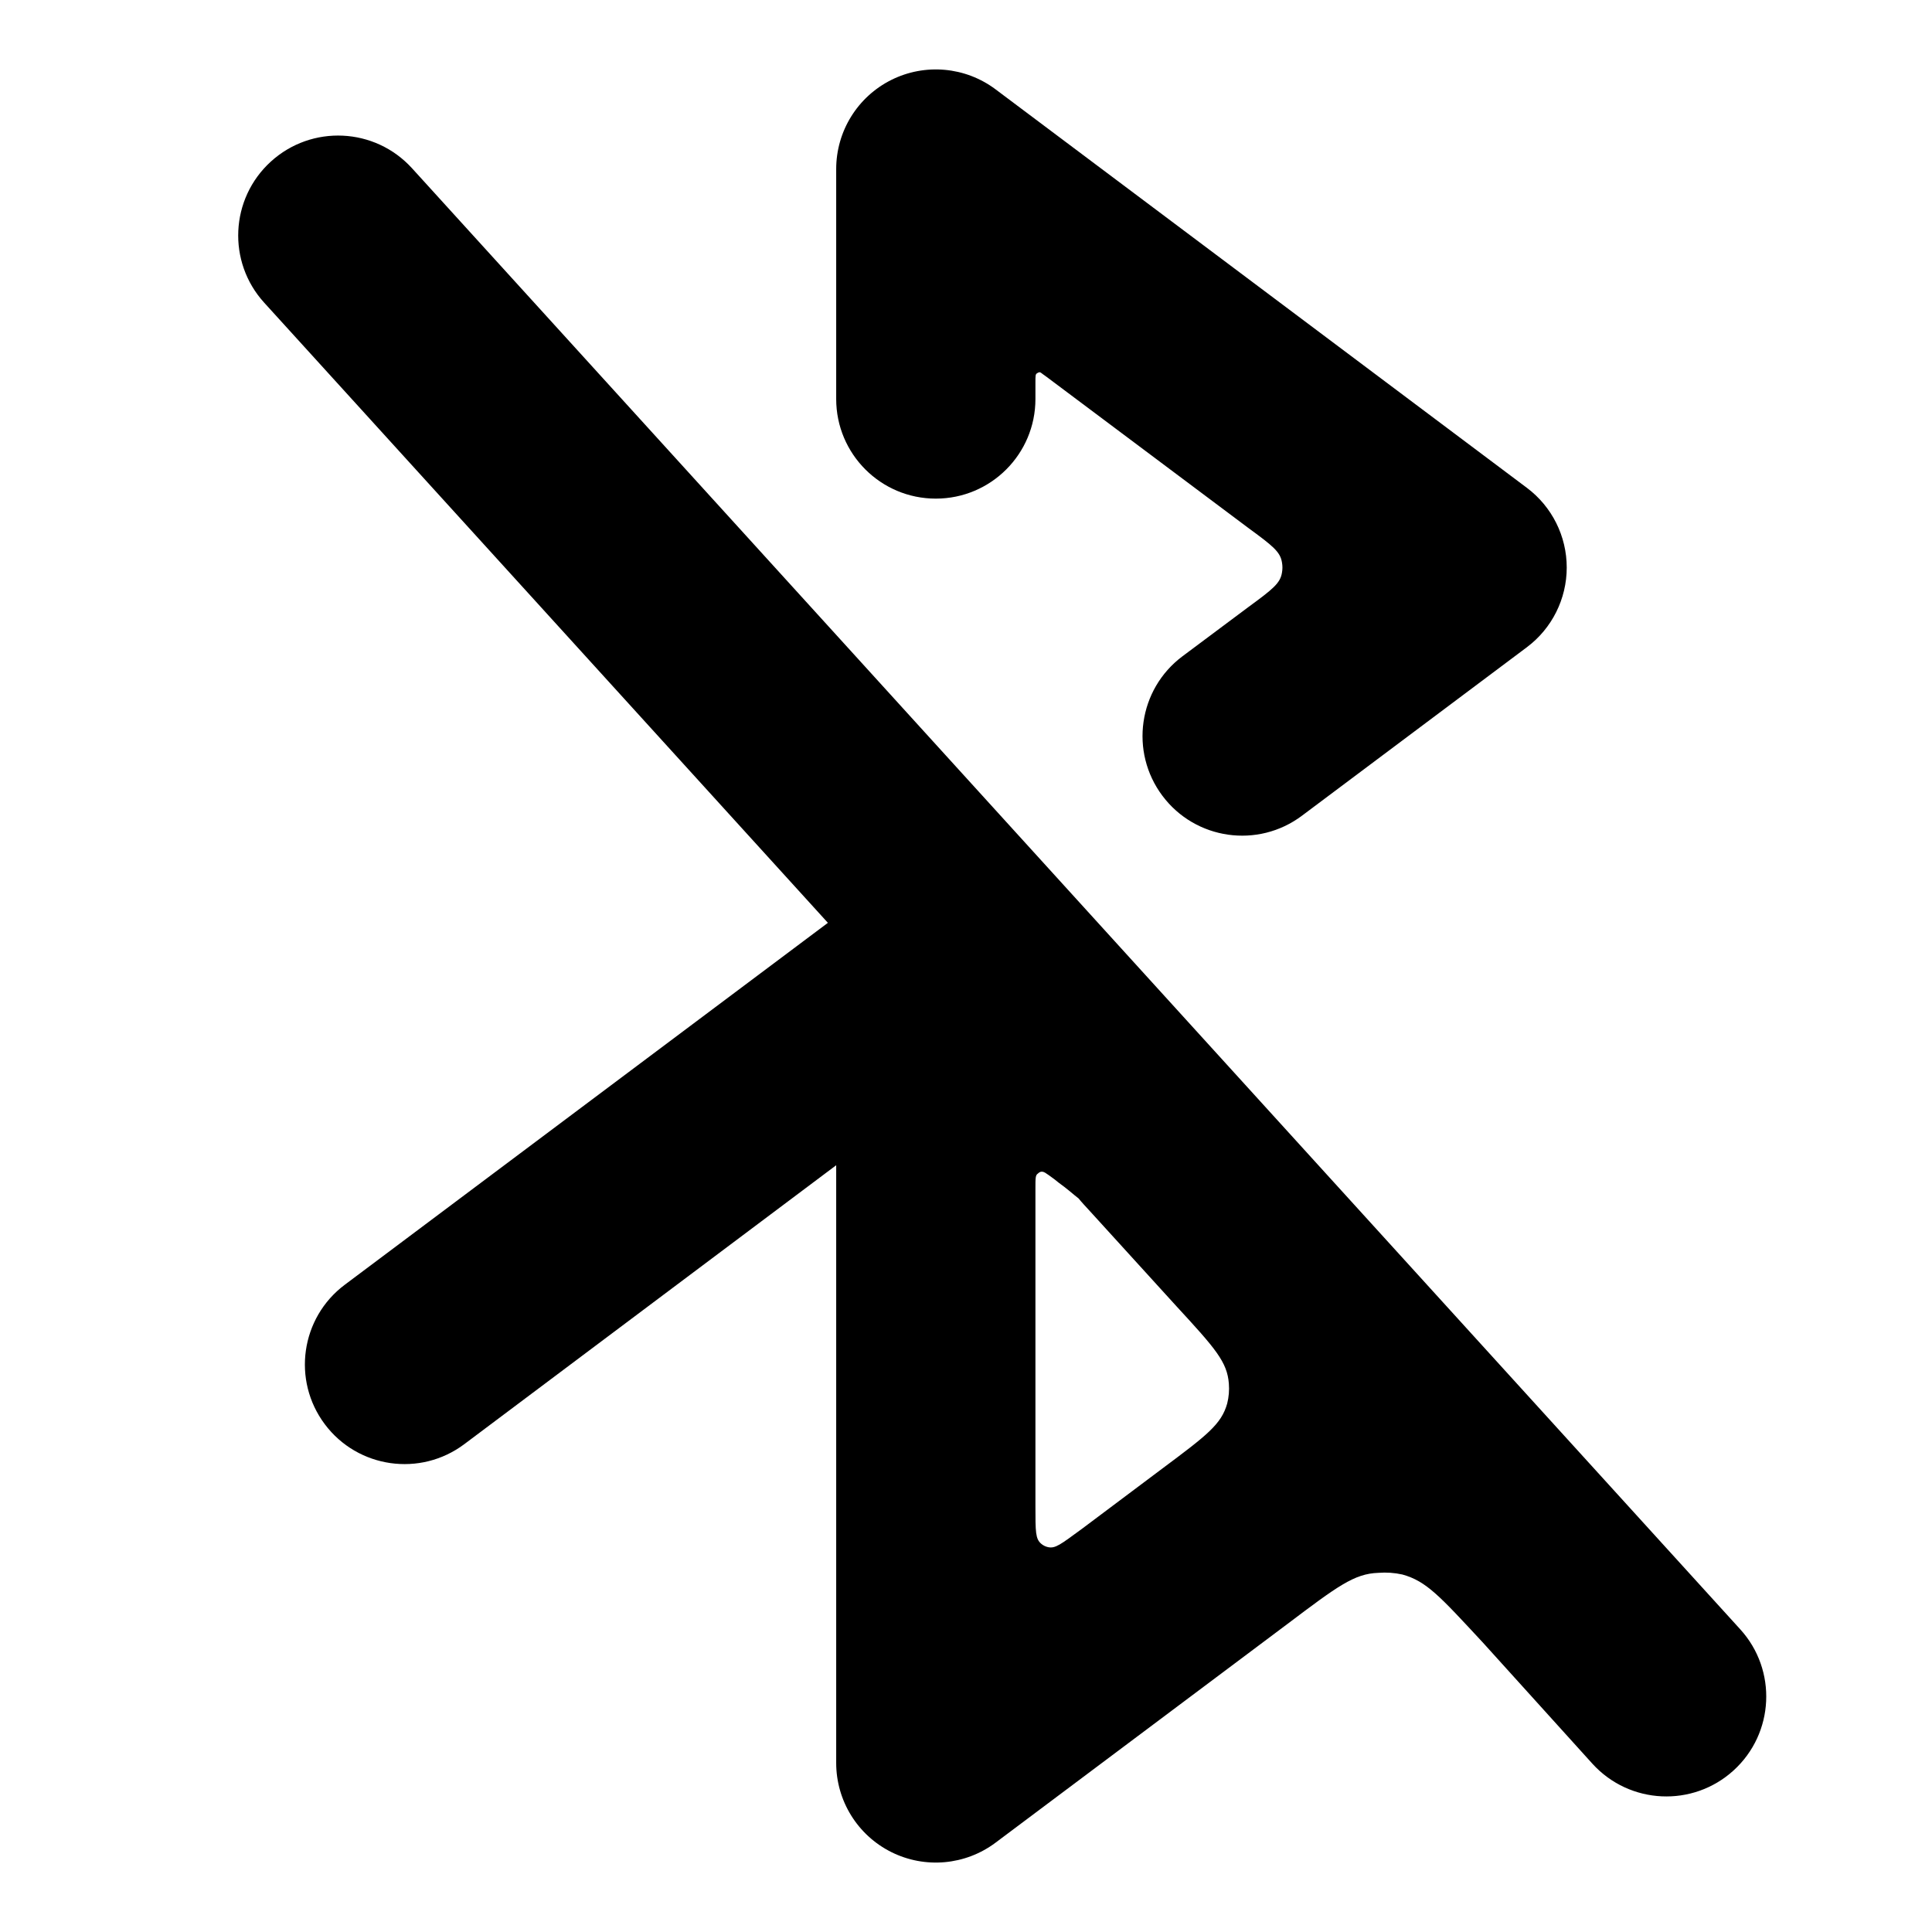
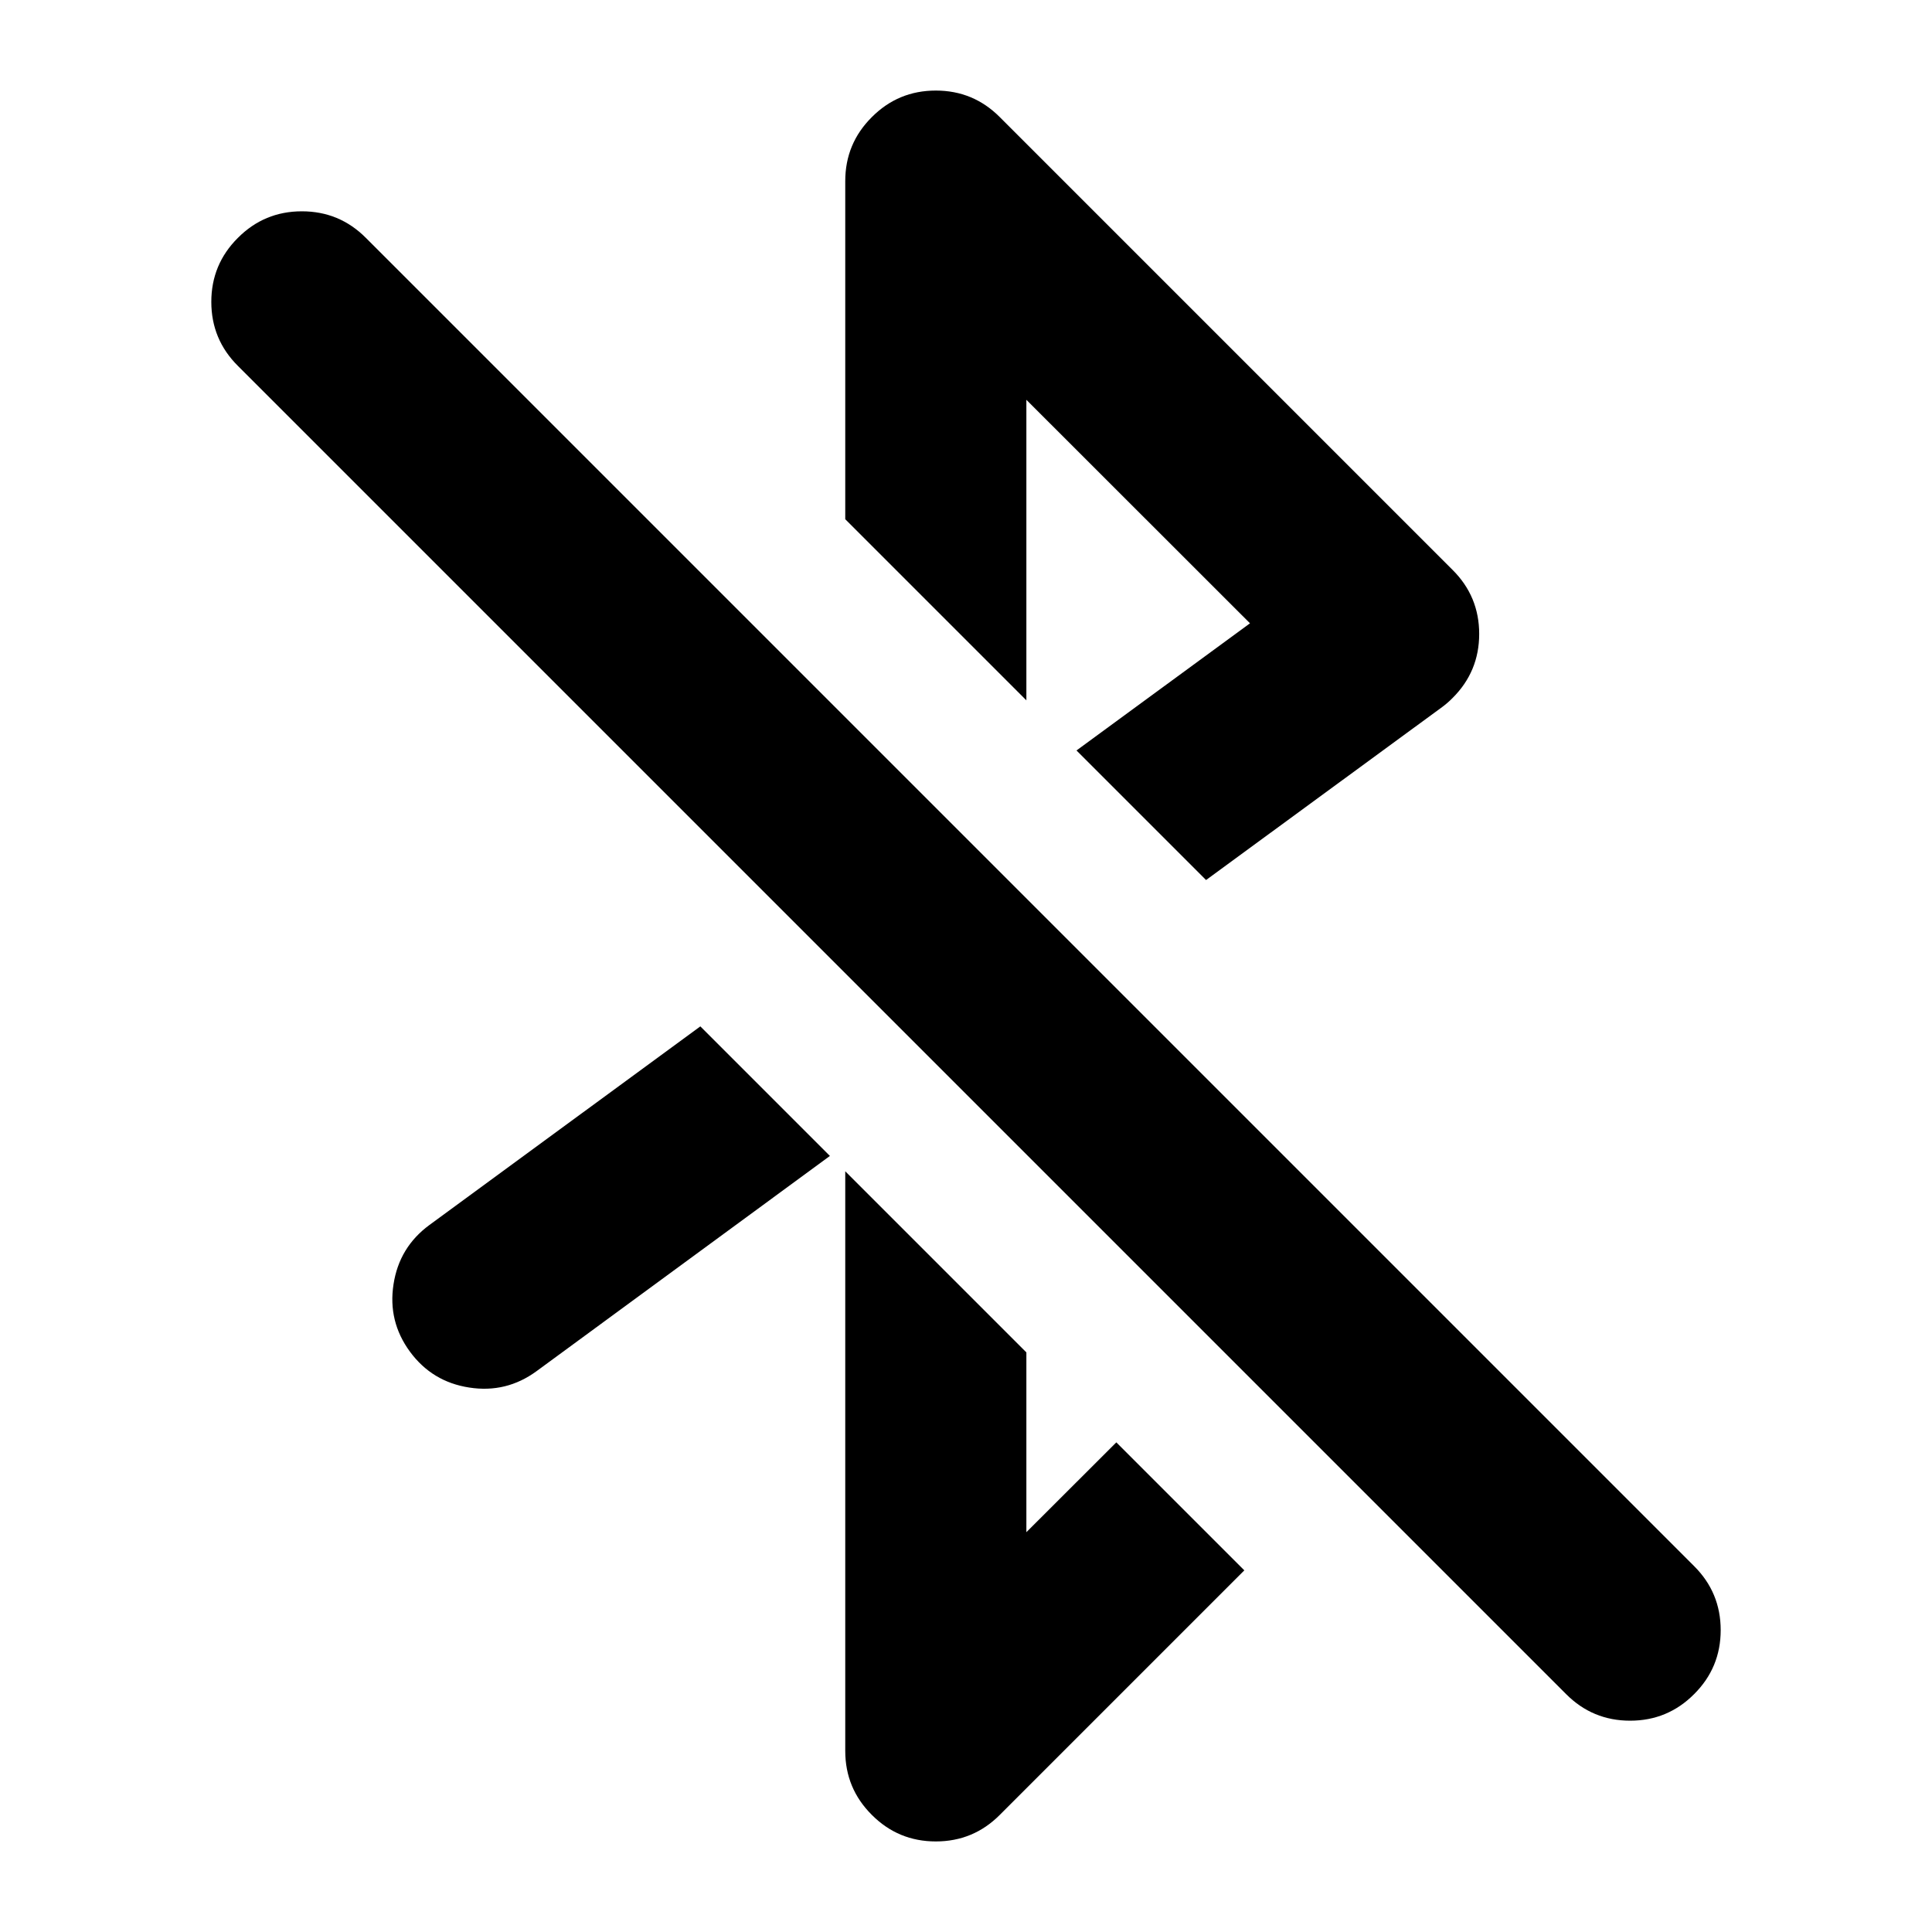
<svg xmlns="http://www.w3.org/2000/svg" height="16px" viewBox="0 0 16 16" width="16px">
-   <path transform="translate(-1.05 -0.8) scale(0.06875)" d="M224.9,207.9l-160-176a12,12,0,0,0-17.8,16.2l67.9,74.7l-58.2,43.6a12,12,0,1,0,14.4,19.2L116,152v72a12,12,0,0,0,19.2,9.6l35.1-26.3c6.1-4.6,8.1-6.1,11-6.2a9.8,9.8,0,0,1,2.9.2c2.9.8,4.5,2.6,9.7,8.2l13.2,14.6a12,12,0,0,0,17.8-16.2ZM140,193v-38.2c0-1.3,0-1.6.3-1.8a.8.8,0,0,1,.3-.2c.4-.1.6.1,1.7.9l.5.4c1.1.8,1.4,1.1,1.9,1.5a16.7,16.7,0,0,1,.5.4c.4.5.7.8,1.7,1.9L157,169c4.7,5.1,6.1,6.7,6.3,9.3a7.4,7.4,0,0,1-.2,2.4c-.7,2.5-2.4,3.8-7.9,7.9l-9.6,7.2c-2.6,1.9-3.2,2.4-4.1,2.2a1.9,1.9,0,0,1-.8-.4c-.7-.6-.7-1.4-.7-4.6ZM116,59.7V32a12,12,0,0,1,19.2-9.6l64,48a12,12,0,0,1,0,19.2l-27.1,20.3a12,12,0,0,1-14.4-19.2l7.9-5.9c3-2.2,3.9-2.9,4.1-4.2a3.4,3.4,0,0,0,0-1.2c-.2-1.3-1.1-2-4.1-4.2L141.3,57c-.6-.4-.7-.6-.9-.5a.5.5,0,0,0-.2.1c-.2.1-.2.3-.2,1.1v2a12,12,0,0,1-24,0Z" />
+   <path d="M3.03 1.97L14.03 12.97Q14.25 13.189 14.25 13.5Q14.25 13.811 14.03 14.03Q13.811 14.25 13.5 14.25Q13.189 14.25 12.97 14.03L1.97 3.03Q1.75 2.811 1.75 2.5Q1.75 2.189 1.97 1.97Q2.189 1.75 2.5 1.75Q2.811 1.75 3.03 1.97ZM7 4.3L7 1.5Q7 1.189 7.22 0.97Q7.439 0.75 7.75 0.75Q8.061 0.75 8.28 0.97L12.03 4.72Q12.25 4.939 12.25 5.25Q12.25 5.561 12.03 5.78Q11.99 5.821 11.944 5.855L9.988 7.288L8.915 6.215L10.352 5.162L8.5 3.311L8.5 5.8ZM10.305 13.005L8.28 15.03Q8.061 15.25 7.75 15.25Q7.439 15.25 7.22 15.03Q7 14.811 7 14.5L7 9.7L8.5 11.2L8.5 12.689L9.245 11.945ZM6.873 9.573L4.444 11.355Q4.193 11.539 3.886 11.491Q3.579 11.444 3.395 11.194Q3.211 10.943 3.259 10.636Q3.306 10.329 3.556 10.145L5.8 8.5Z" />
</svg>
